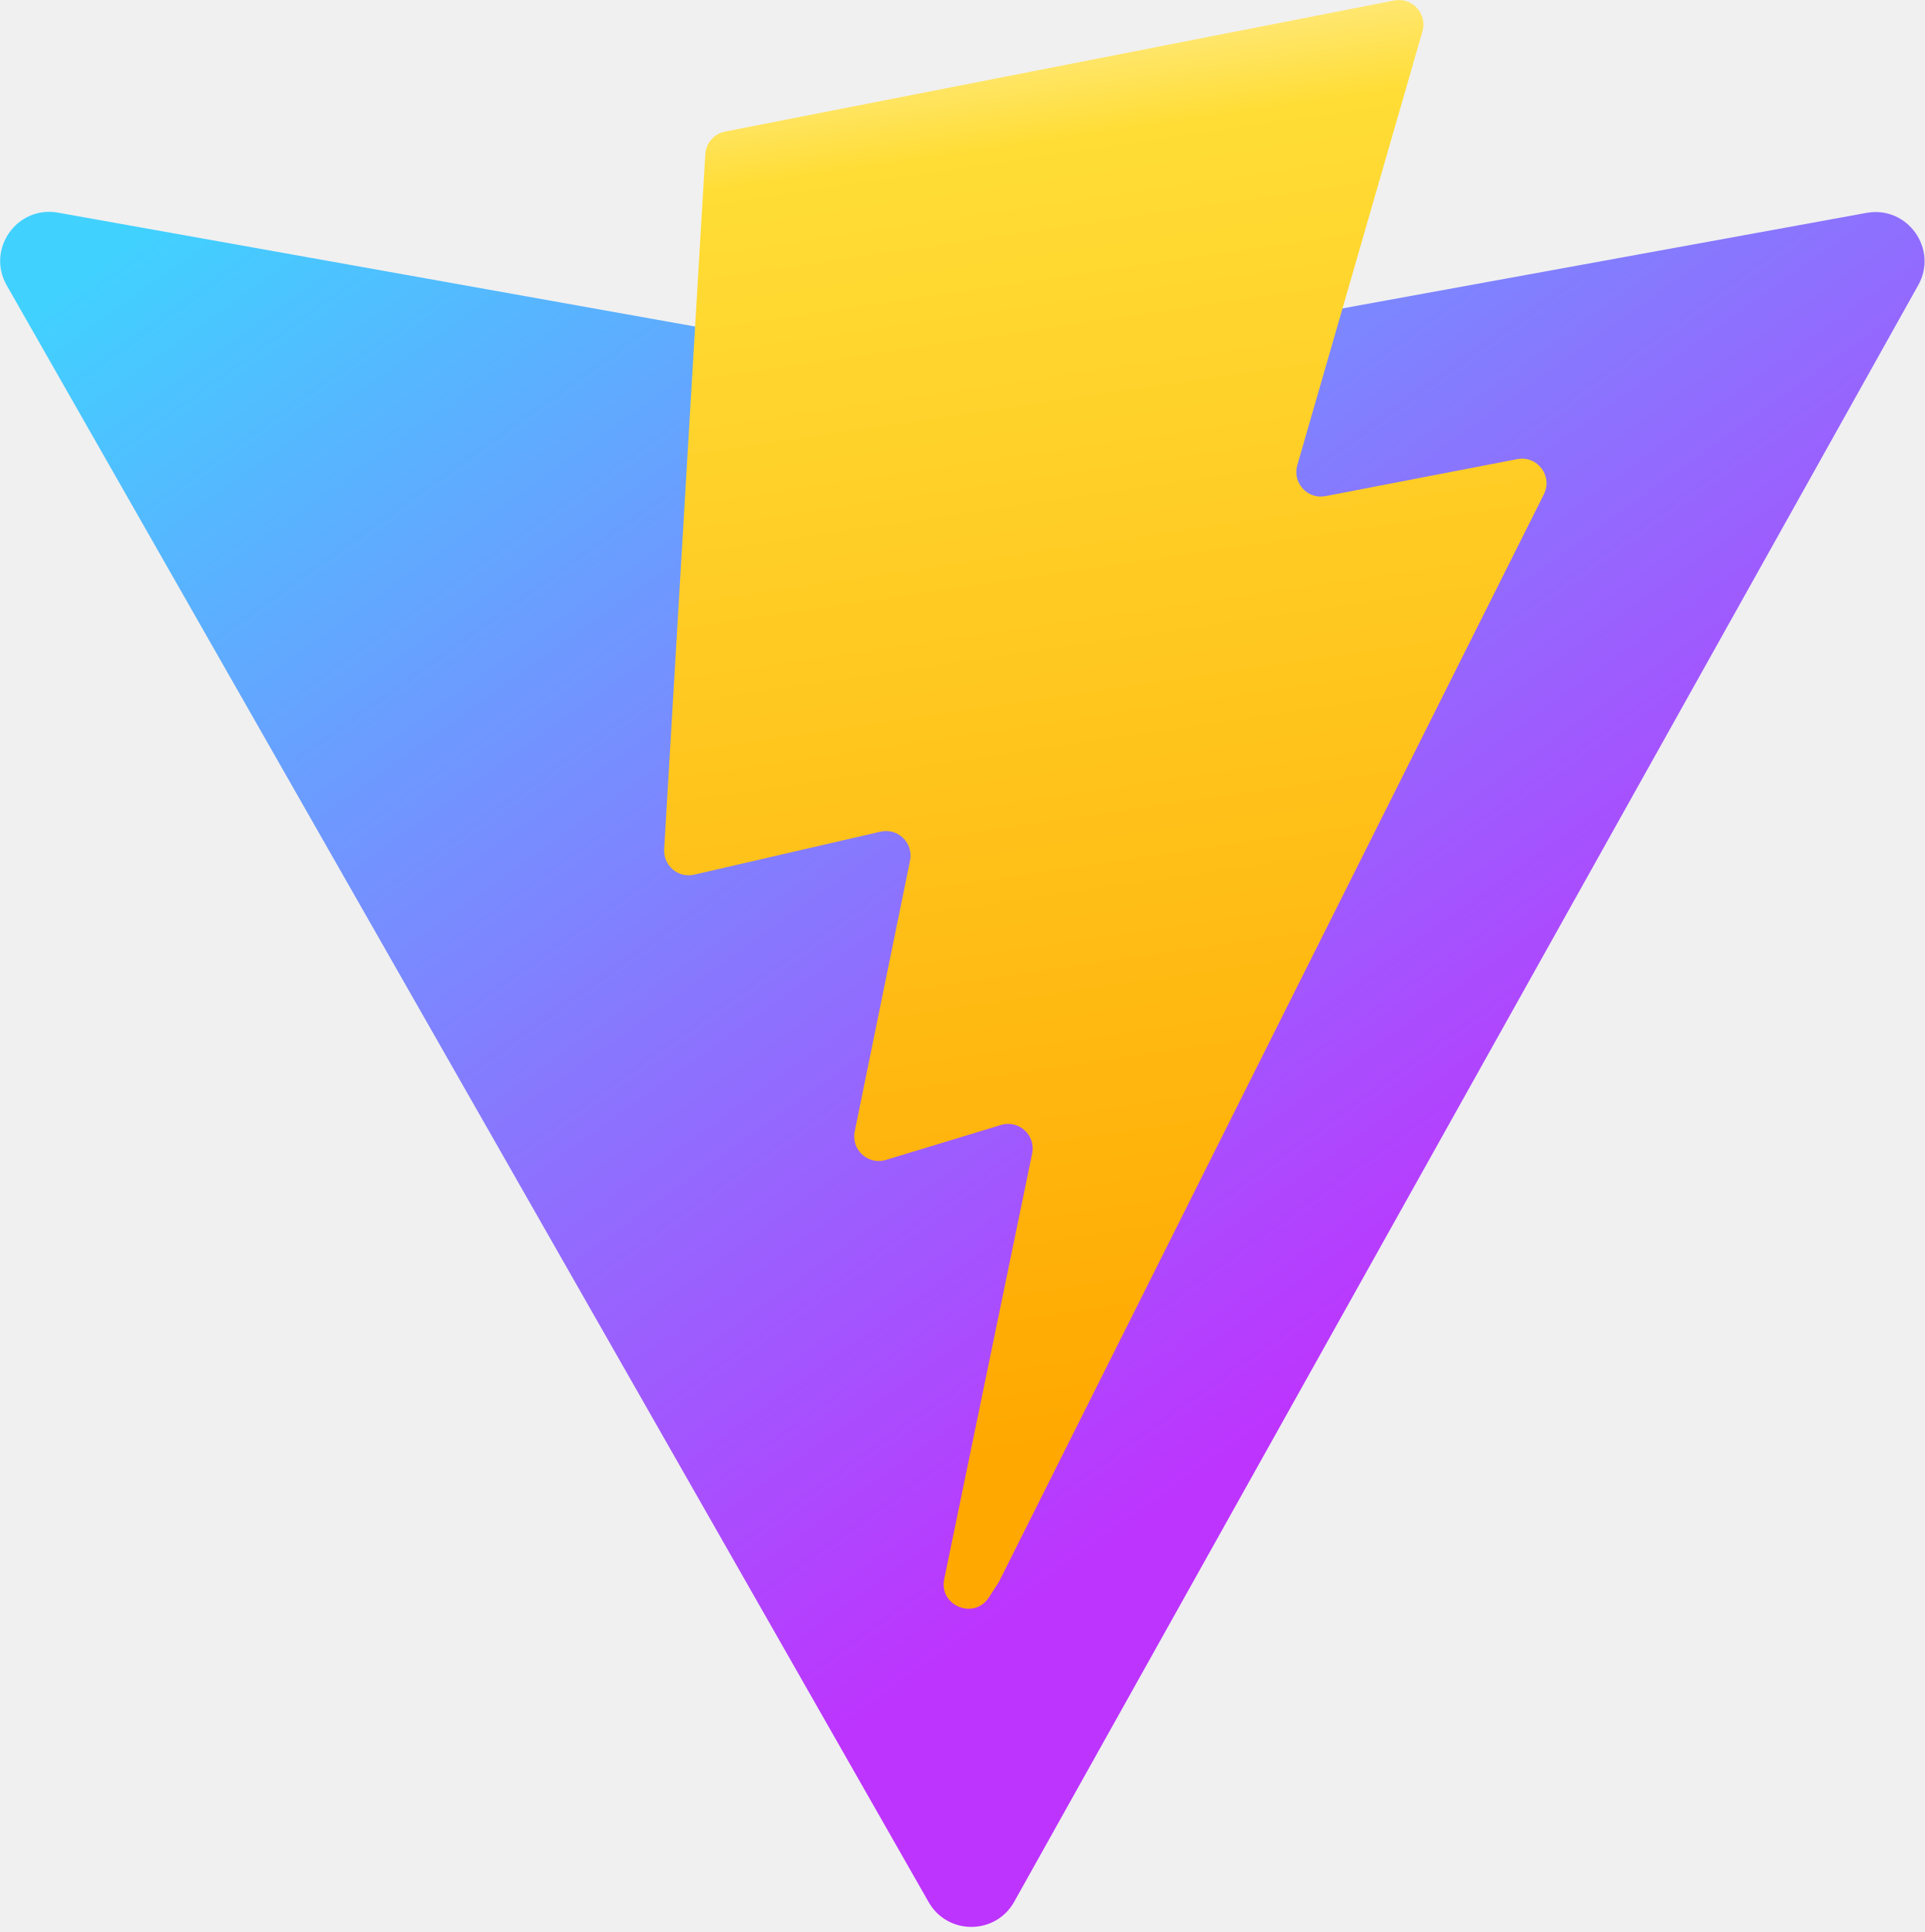
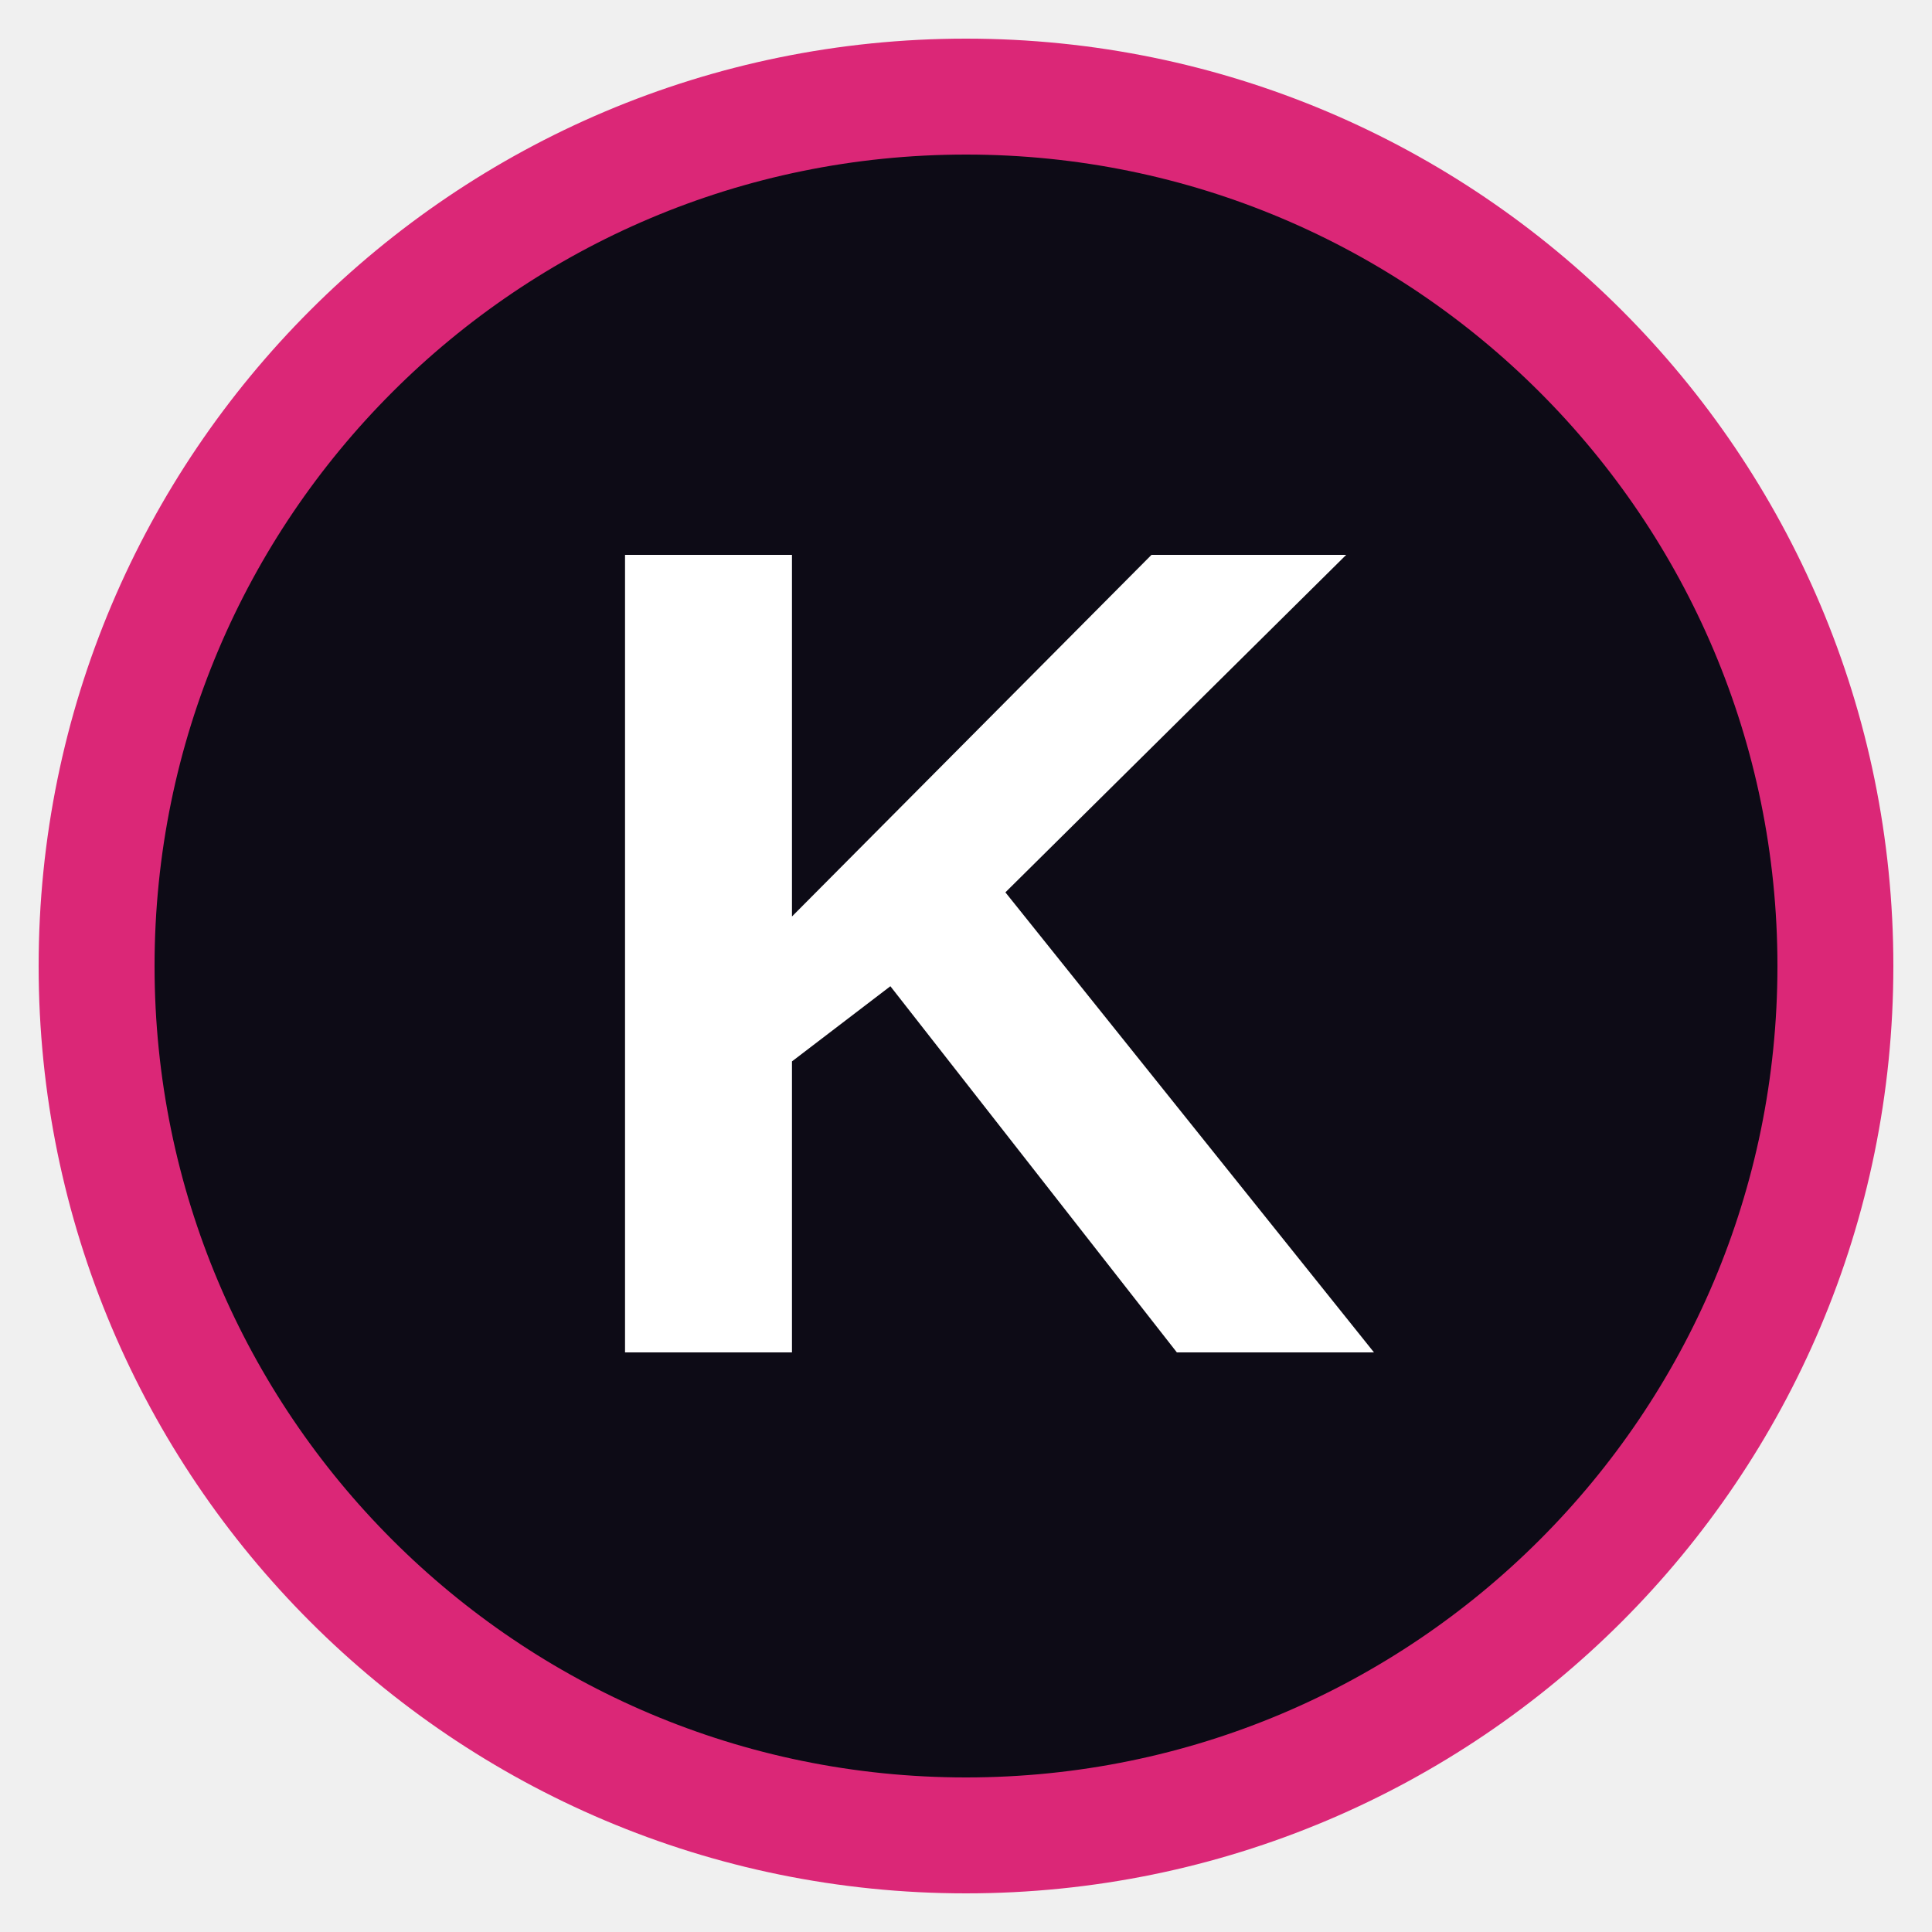
- <svg xmlns="http://www.w3.org/2000/svg" aria-hidden="true" role="img" class="iconify iconify--logos" width="31.88" height="32" preserveAspectRatio="xMidYMid meet" viewBox="0 0 256 257">
-   <defs>
-     <linearGradient id="IconifyId1813088fe1fbc01fb466" x1="-.828%" x2="57.636%" y1="7.652%" y2="78.411%">
-       <stop offset="0%" stop-color="#41D1FF" />
-       <stop offset="100%" stop-color="#BD34FE" />
-     </linearGradient>
-     <linearGradient id="IconifyId1813088fe1fbc01fb467" x1="43.376%" x2="50.316%" y1="2.242%" y2="89.03%">
-       <stop offset="0%" stop-color="#FFEA83" />
-       <stop offset="8.333%" stop-color="#FFDD35" />
-       <stop offset="100%" stop-color="#FFA800" />
-     </linearGradient>
-   </defs>
-   <path fill="url(#IconifyId1813088fe1fbc01fb466)" d="M255.153 37.938L134.897 252.976c-2.483 4.44-8.862 4.466-11.382.048L.875 37.958c-2.746-4.814 1.371-10.646 6.827-9.67l120.385 21.517a6.537 6.537 0 0 0 2.322-.004l117.867-21.483c5.438-.991 9.574 4.796 6.877 9.62Z" />
-   <path fill="url(#IconifyId1813088fe1fbc01fb467)" d="M185.432.063L96.44 17.501a3.268 3.268 0 0 0-2.634 3.014l-5.474 92.456a3.268 3.268 0 0 0 3.997 3.378l24.777-5.718c2.318-.535 4.413 1.507 3.936 3.838l-7.361 36.047c-.495 2.426 1.782 4.5 4.151 3.78l15.304-4.649c2.372-.72 4.652 1.36 4.15 3.788l-11.698 56.621c-.732 3.542 3.979 5.473 5.943 2.437l1.313-2.028l72.516-144.72c1.215-2.423-.88-5.186-3.54-4.672l-25.505 4.922c-2.396.462-4.435-1.77-3.759-4.114l16.646-57.705c.677-2.35-1.37-4.583-3.769-4.113Z" />
+ <svg xmlns="http://www.w3.org/2000/svg" viewBox="0 0 100 100">
+   <circle cx="50" cy="50" r="45" fill="#0d0b16" stroke="#db2777" stroke-width="6" />
+   <text x="50" y="70" font-family="Arial, sans-serif" font-weight="bold" font-size="60" text-anchor="middle" fill="white">K</text>
</svg>
